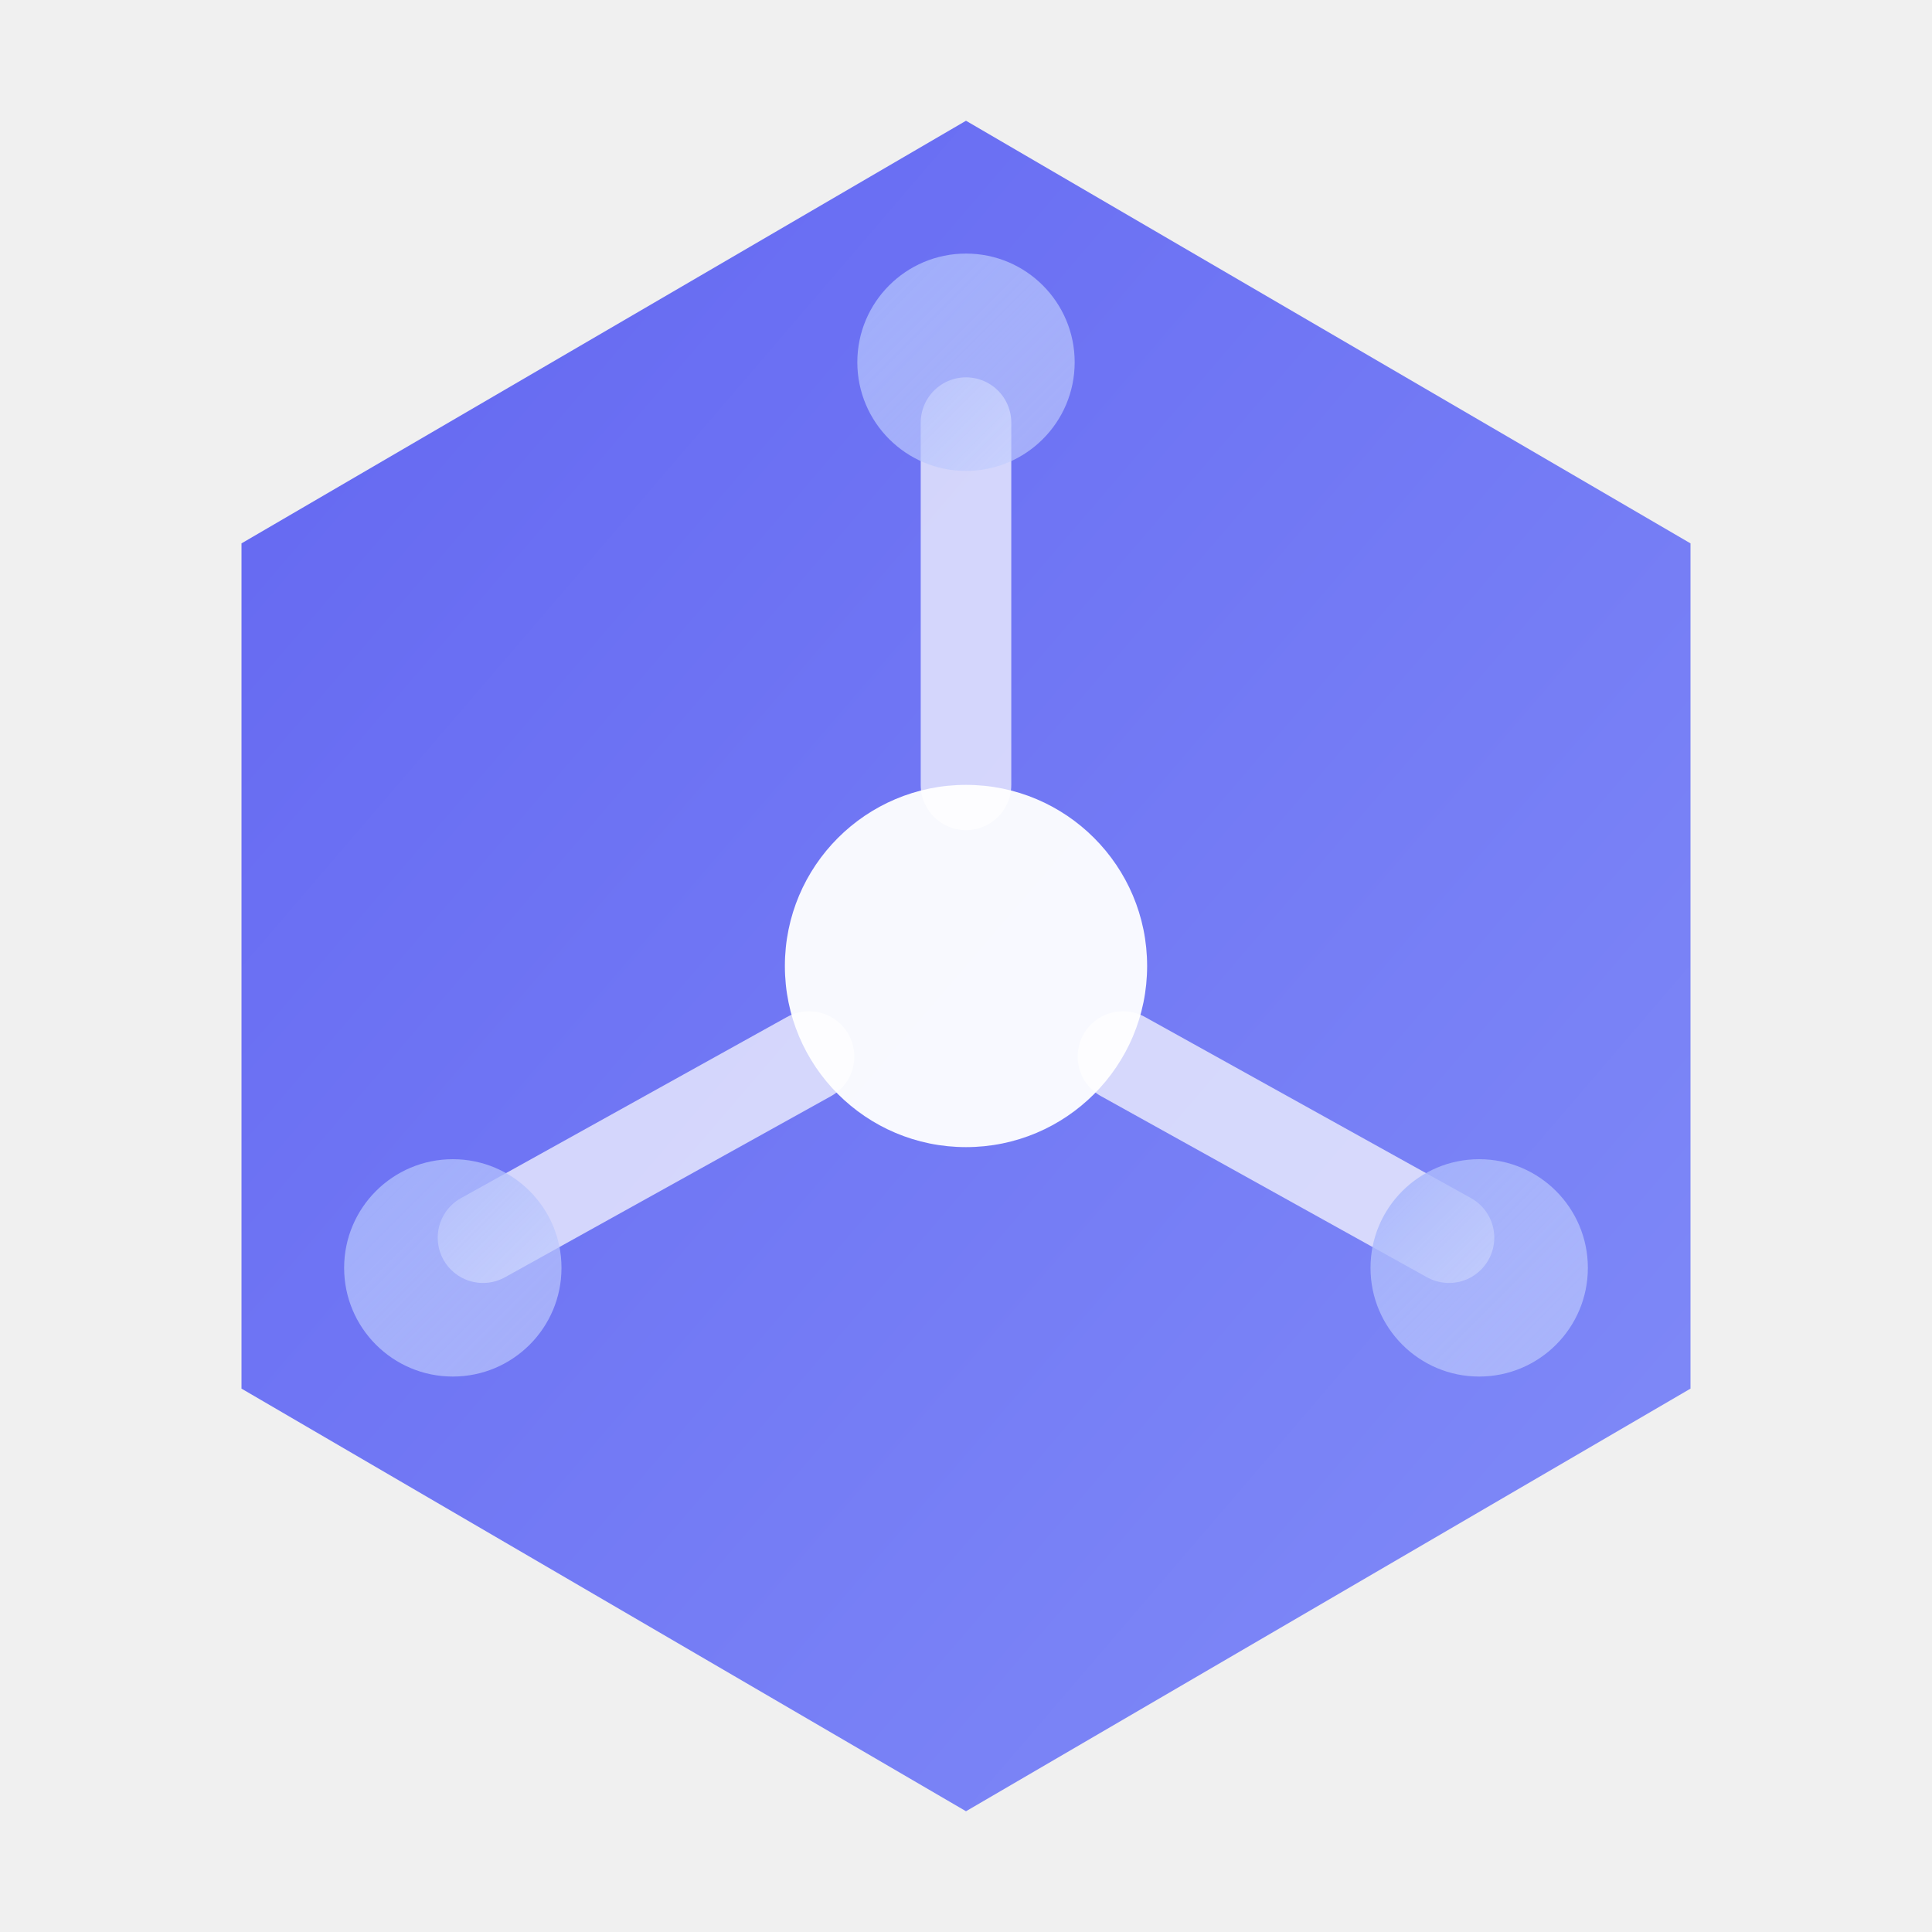
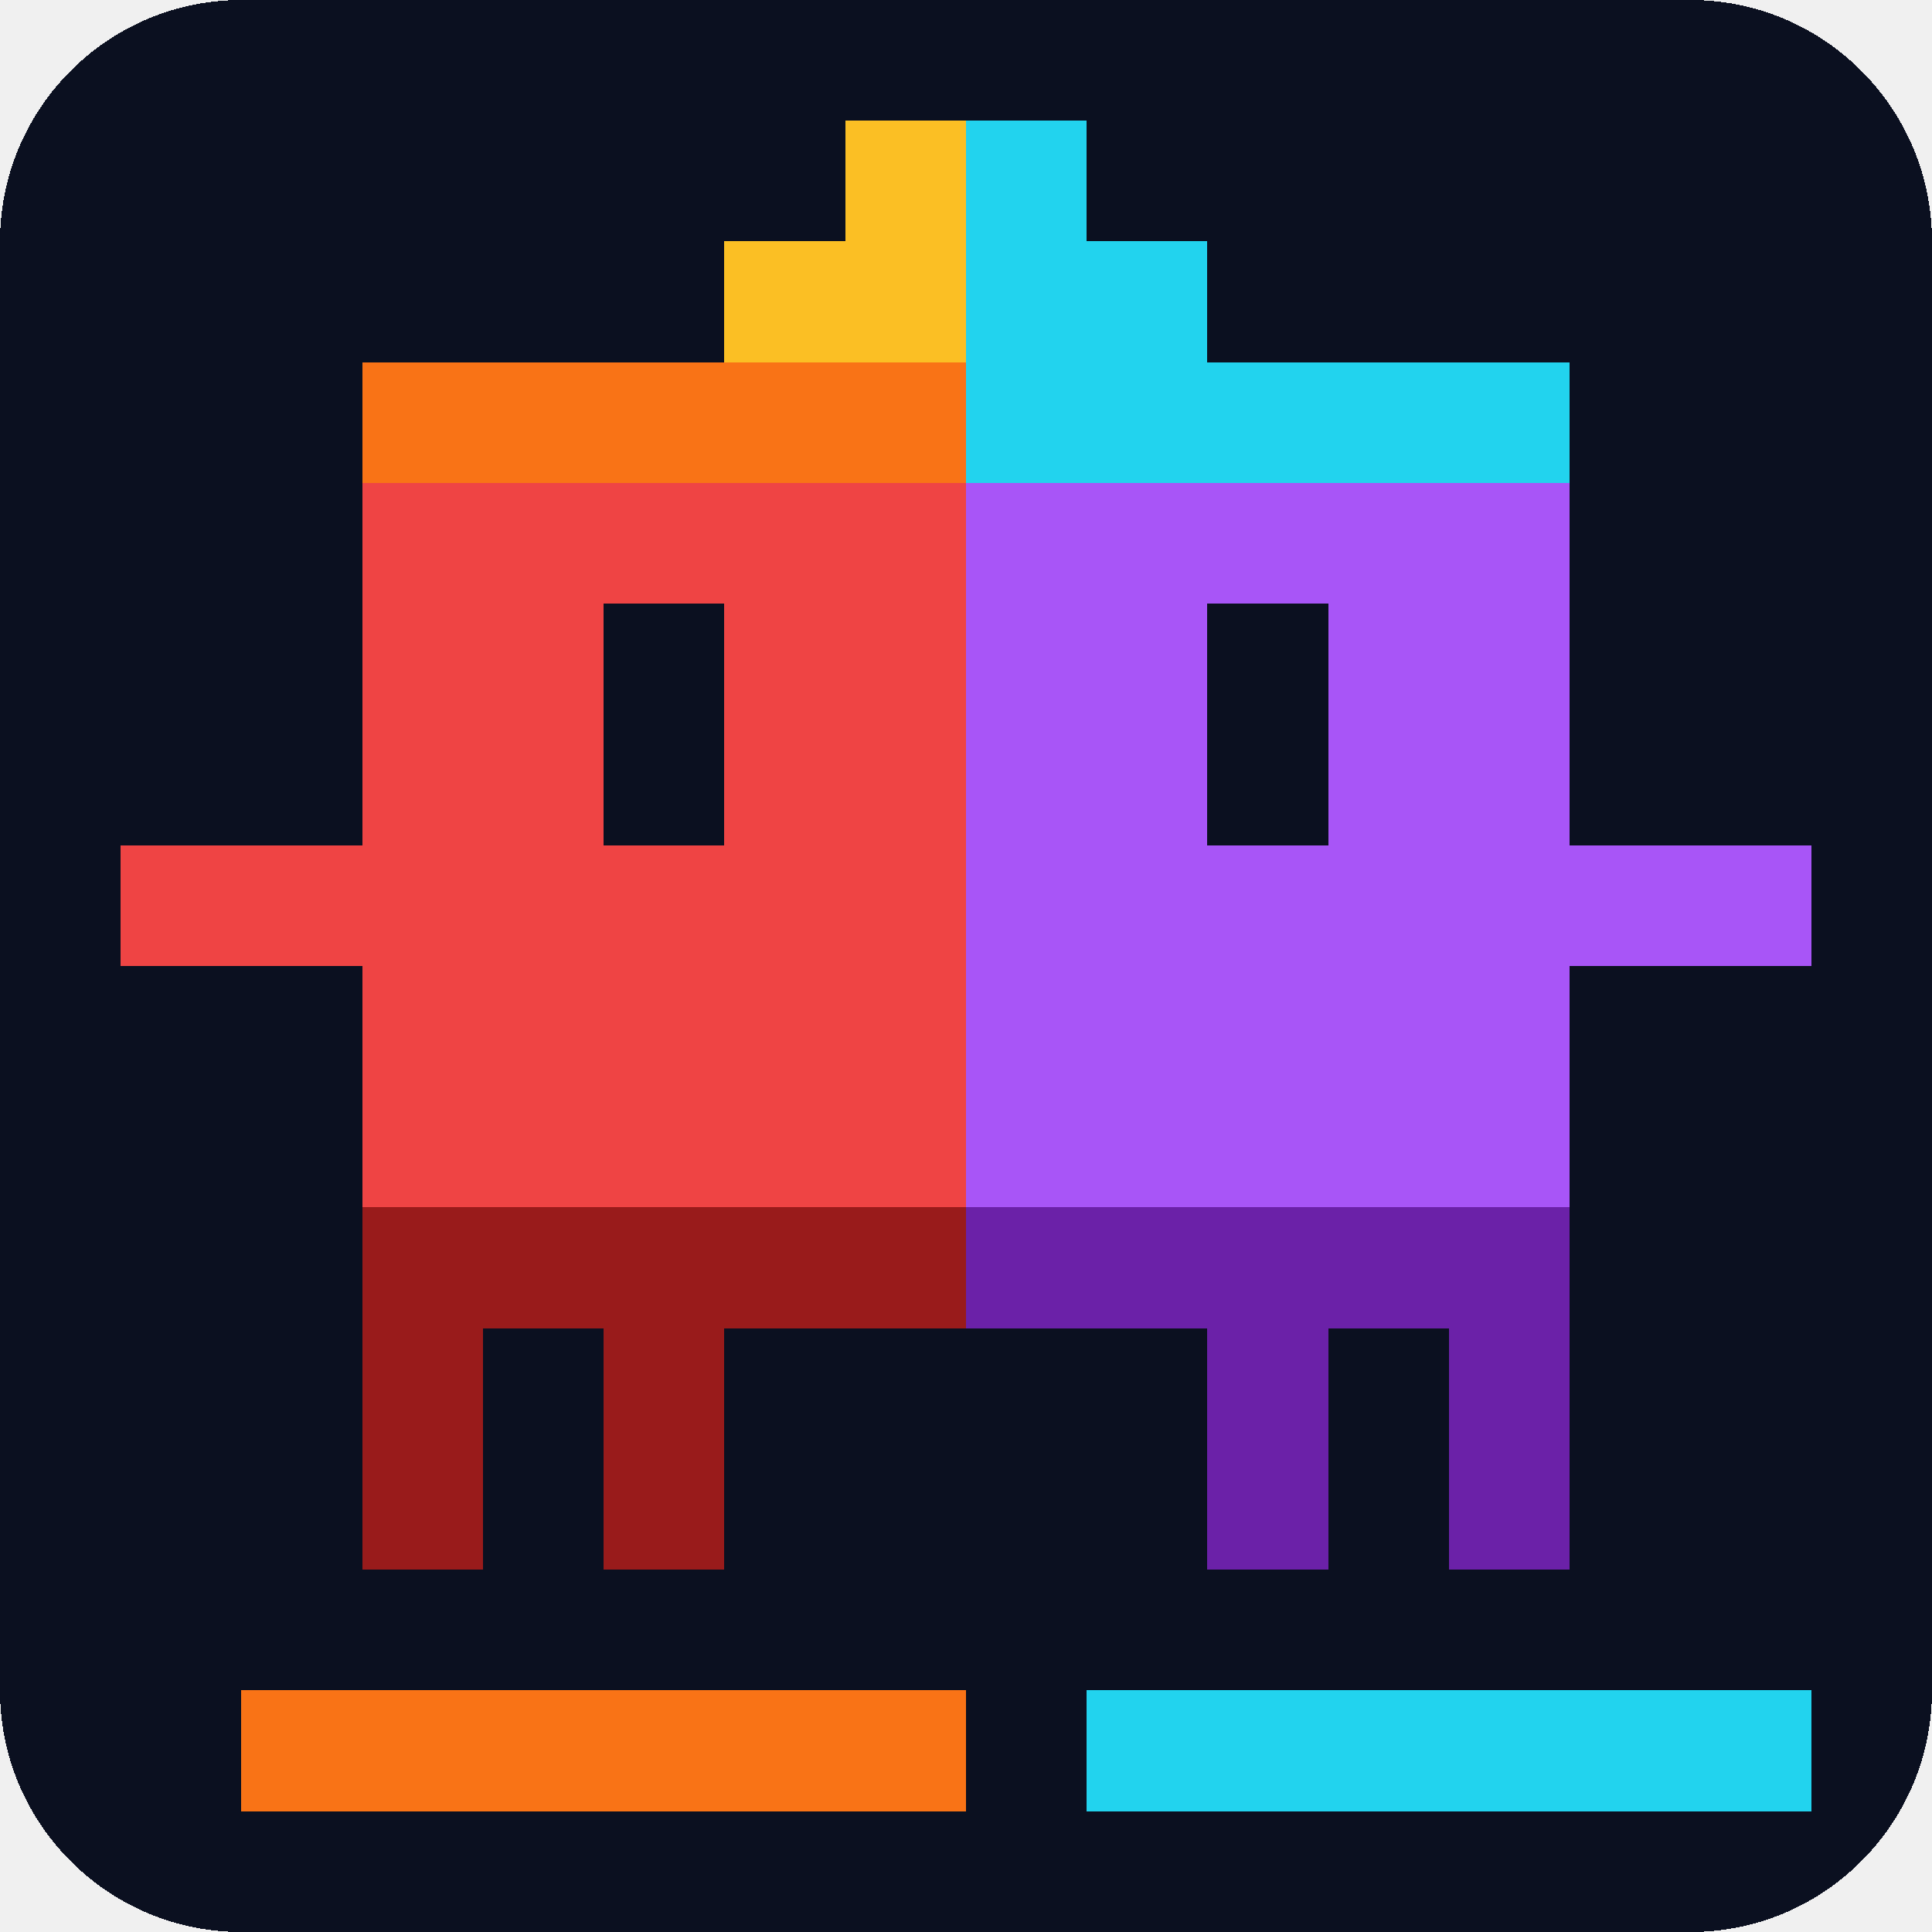
- <svg xmlns="http://www.w3.org/2000/svg" viewBox="0 0 32 32" width="32" height="32">
-   <defs>
-     <linearGradient id="bg" x1="0%" y1="0%" x2="100%" y2="100%">
-       <stop offset="0%" stop-color="#6366f1" />
-       <stop offset="100%" stop-color="#818cf8" />
-     </linearGradient>
-     <linearGradient id="glow" x1="0%" y1="0%" x2="100%" y2="100%">
-       <stop offset="0%" stop-color="#a5b4fc" stop-opacity="0.9" />
-       <stop offset="100%" stop-color="#c7d2fe" stop-opacity="0.6" />
-     </linearGradient>
-   </defs>
-   <polygon points="16,2 28,9 28,23 16,30 4,23 4,9" fill="url(#bg)" rx="2" />
-   <circle cx="16" cy="16" r="3" fill="white" opacity="0.95" />
-   <line x1="16" y1="13" x2="16" y2="7" stroke="white" stroke-width="1.5" stroke-linecap="round" opacity="0.7" />
-   <line x1="18.6" y1="17.5" x2="24" y2="20.5" stroke="white" stroke-width="1.5" stroke-linecap="round" opacity="0.7" />
-   <line x1="13.4" y1="17.5" x2="8" y2="20.5" stroke="white" stroke-width="1.5" stroke-linecap="round" opacity="0.7" />
-   <circle cx="16" cy="6" r="1.8" fill="url(#glow)" />
-   <circle cx="24.5" cy="21" r="1.8" fill="url(#glow)" />
-   <circle cx="7.5" cy="21" r="1.8" fill="url(#glow)" />
+ <svg xmlns="http://www.w3.org/2000/svg" viewBox="0 0 16 16" shape-rendering="crispEdges">
+   <rect width="16" height="16" rx="2" fill="#0b1020" />
+   <rect x="7" y="1" width="1" height="1" fill="#fbbf24" />
+   <rect x="8" y="1" width="1" height="1" fill="#22d3ee" />
+   <rect x="6" y="2" width="2" height="1" fill="#fbbf24" />
+   <rect x="8" y="2" width="2" height="1" fill="#22d3ee" />
+   <rect x="3" y="3" width="5" height="1" fill="#f97316" />
+   <rect x="8" y="3" width="5" height="1" fill="#22d3ee" />
+   <rect x="3" y="4" width="5" height="1" fill="#ef4444" />
+   <rect x="8" y="4" width="5" height="1" fill="#a855f7" />
+   <rect x="3" y="5" width="2" height="1" fill="#ef4444" />
+   <rect x="5" y="5" width="1" height="1" fill="#0b1020" />
+   <rect x="6" y="5" width="2" height="1" fill="#ef4444" />
+   <rect x="8" y="5" width="2" height="1" fill="#a855f7" />
+   <rect x="10" y="5" width="1" height="1" fill="#0b1020" />
+   <rect x="11" y="5" width="2" height="1" fill="#a855f7" />
+   <rect x="3" y="6" width="2" height="1" fill="#ef4444" />
+   <rect x="5" y="6" width="1" height="1" fill="#0b1020" />
+   <rect x="6" y="6" width="2" height="1" fill="#ef4444" />
+   <rect x="8" y="6" width="2" height="1" fill="#a855f7" />
+   <rect x="10" y="6" width="1" height="1" fill="#0b1020" />
+   <rect x="11" y="6" width="2" height="1" fill="#a855f7" />
+   <rect x="1" y="7" width="7" height="1" fill="#ef4444" />
+   <rect x="8" y="7" width="7" height="1" fill="#a855f7" />
+   <rect x="3" y="8" width="5" height="1" fill="#ef4444" />
+   <rect x="8" y="8" width="5" height="1" fill="#a855f7" />
+   <rect x="3" y="9" width="5" height="1" fill="#ef4444" />
+   <rect x="8" y="9" width="5" height="1" fill="#a855f7" />
+   <rect x="3" y="10" width="5" height="1" fill="#991b1b" />
+   <rect x="8" y="10" width="5" height="1" fill="#6b21a8" />
+   <rect x="3" y="11" width="1" height="1" fill="#991b1b" />
+   <rect x="5" y="11" width="1" height="1" fill="#991b1b" />
+   <rect x="10" y="11" width="1" height="1" fill="#6b21a8" />
+   <rect x="12" y="11" width="1" height="1" fill="#6b21a8" />
+   <rect x="3" y="12" width="1" height="1" fill="#991b1b" />
+   <rect x="5" y="12" width="1" height="1" fill="#991b1b" />
+   <rect x="10" y="12" width="1" height="1" fill="#6b21a8" />
+   <rect x="12" y="12" width="1" height="1" fill="#6b21a8" />
+   <rect x="2" y="14" width="6" height="1" fill="#f97316" />
+   <rect x="9" y="14" width="6" height="1" fill="#22d3ee" />
</svg>
